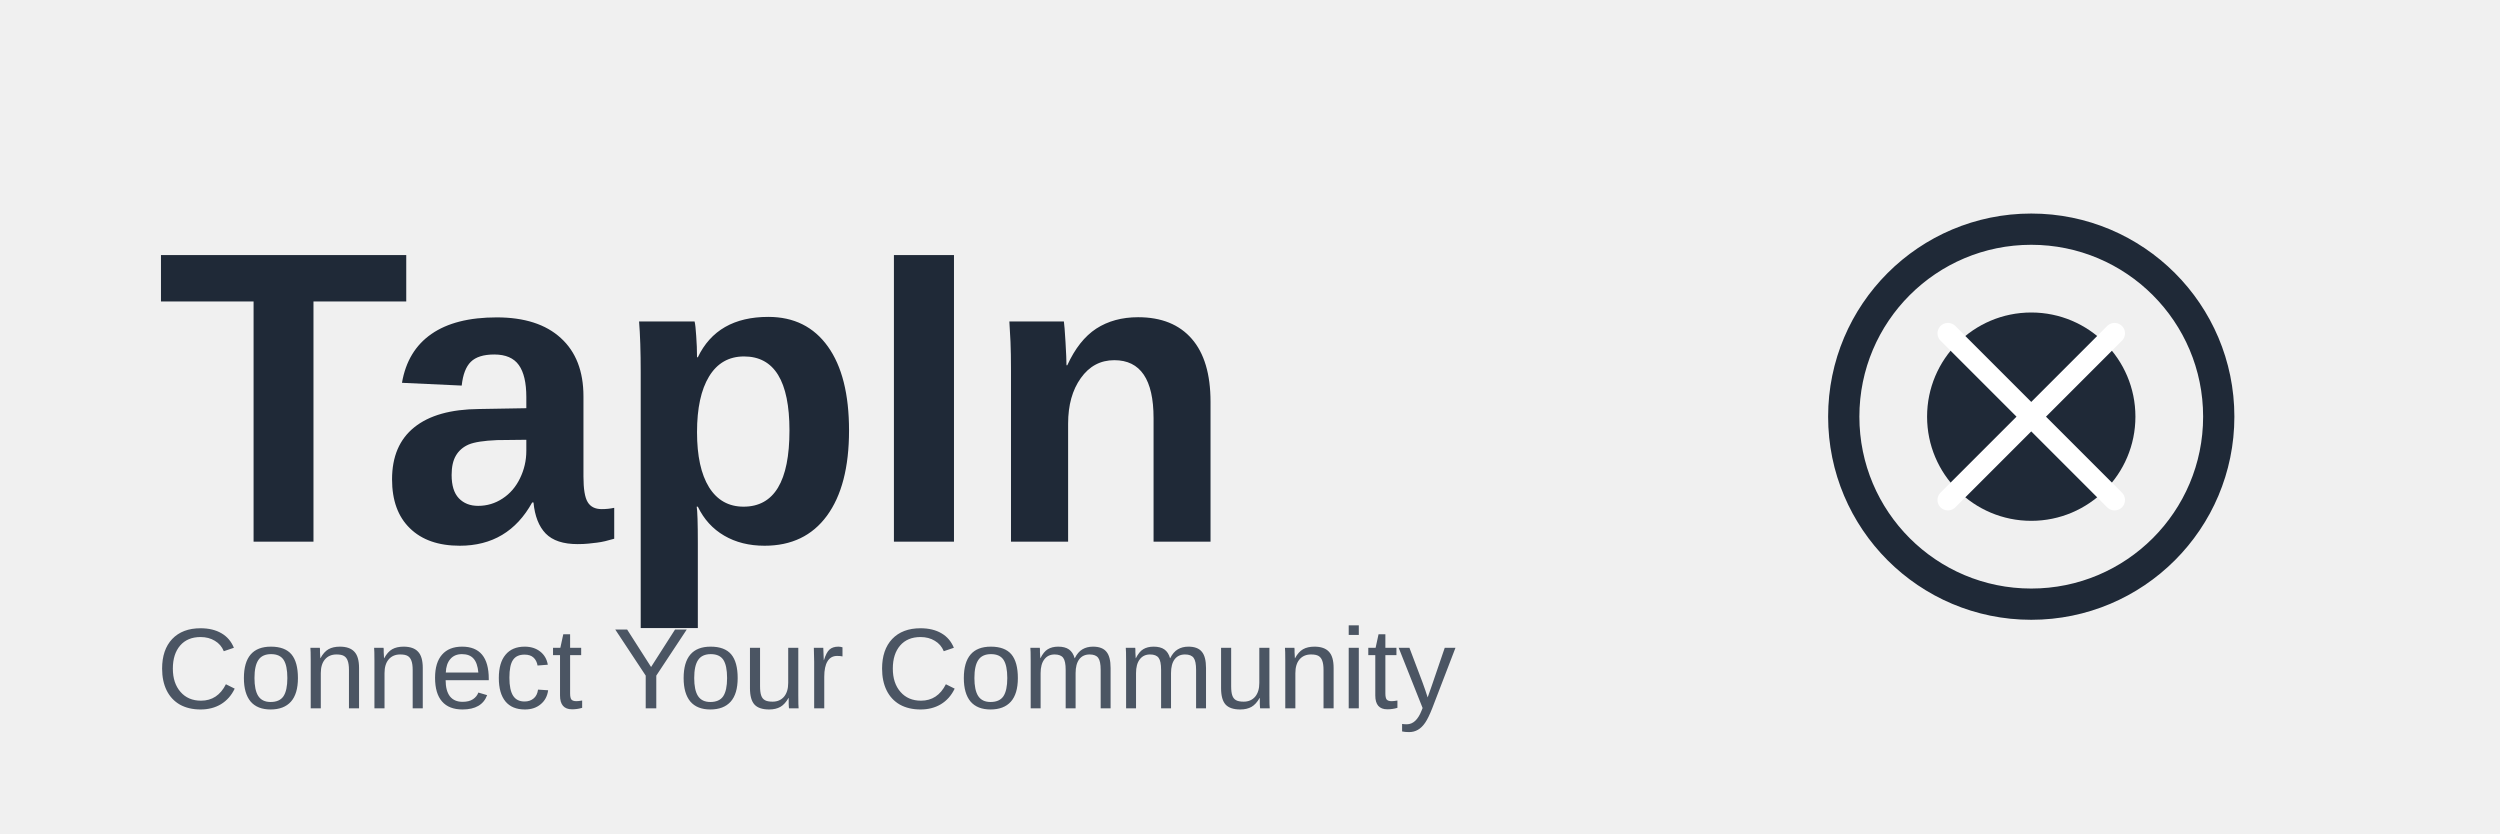
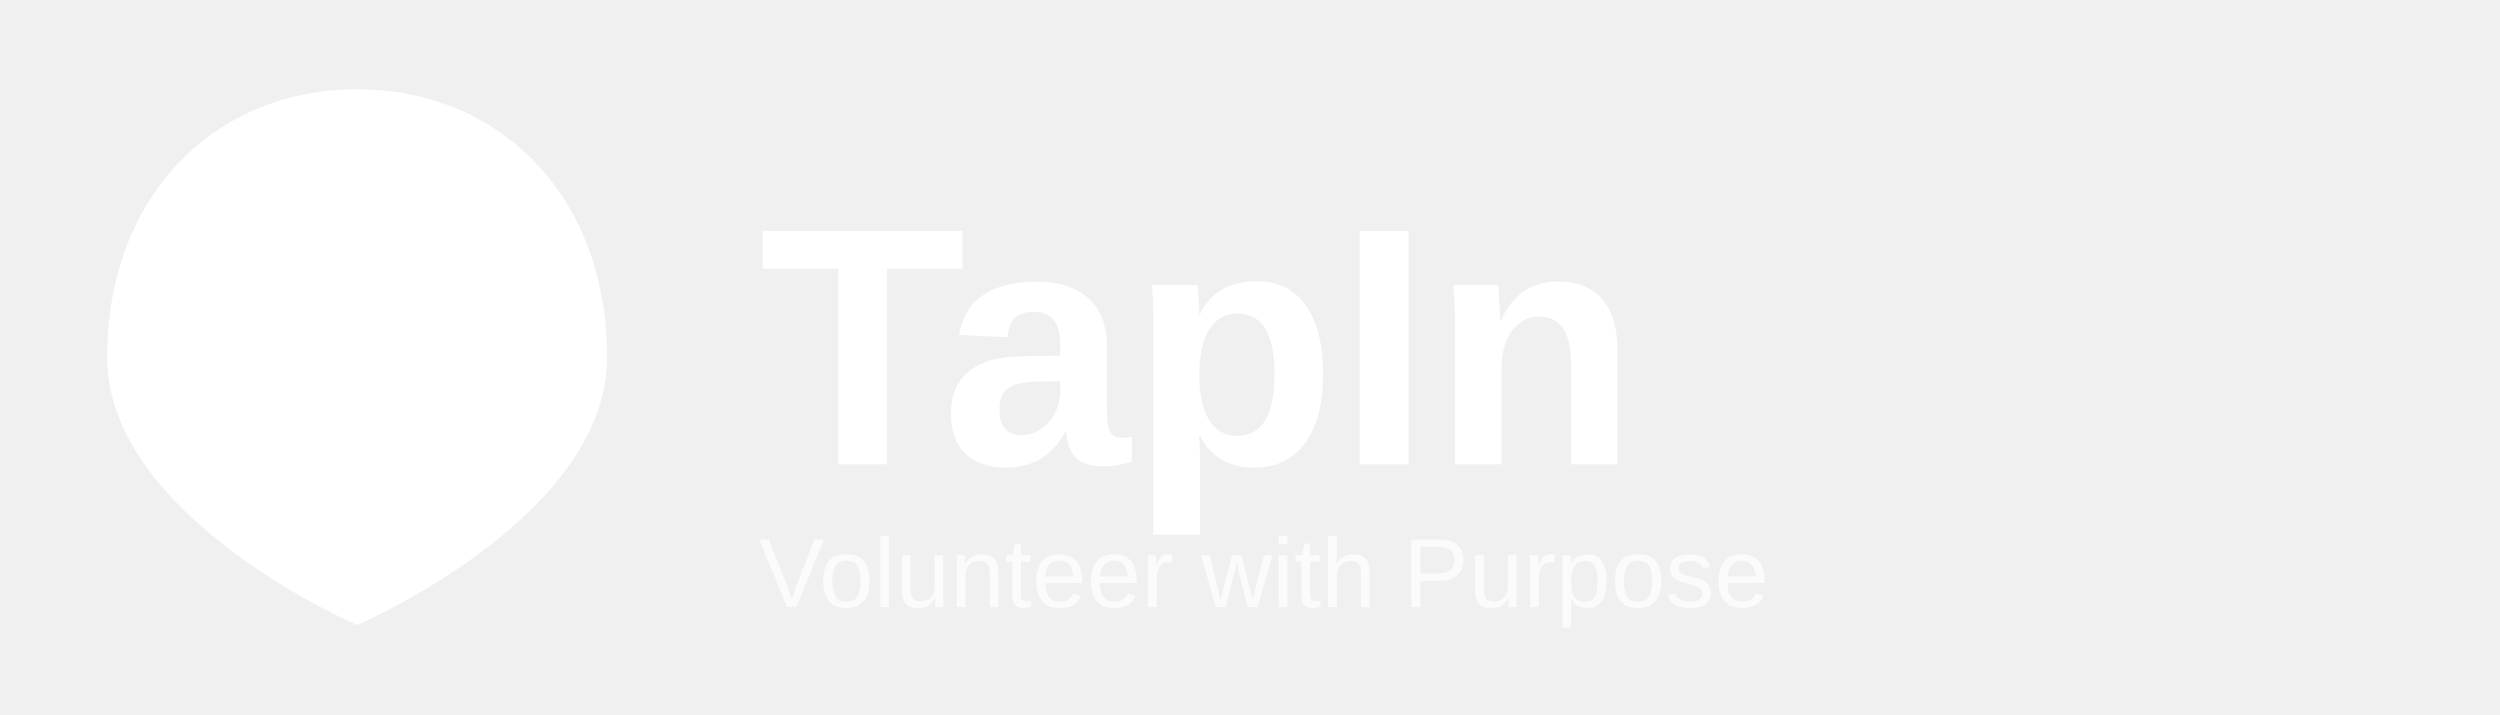
- <svg xmlns="http://www.w3.org/2000/svg" viewBox="0 0 240 80" width="240" height="80">
-   <text x="15" y="52" font-family="Arial, sans-serif" font-size="40" font-weight="bold" fill="#1f2937">
+ <svg xmlns="http://www.w3.org/2000/svg" viewBox="0 0 280 80" width="280" height="80">
+   <g transform="translate(40, 40)">
+     <path d="M 0,-30 C -16,-30 -28,-18 -28,0 C -28,18 0,30 0,30 C 0,30 28,18 28,0 C 28,-18 16,-30 0,-30 Z" fill="white" />
+     <circle cx="-8" cy="-5" r="4" fill="white" opacity="0.3" />
+     <circle cx="8" cy="-5" r="4" fill="white" opacity="0.3" />
+     <circle cx="0" cy="0" r="12" fill="white" opacity="0.9" />
+     <ellipse cx="-4" cy="-2" rx="3" ry="4" fill="white" opacity="0.3" />
+     <ellipse cx="4" cy="-2" rx="3" ry="4" fill="white" opacity="0.3" />
+     <circle cx="-4" cy="-2.5" r="1.5" fill="white" />
+     <circle cx="4" cy="-2.5" r="1.5" fill="white" />
+     <ellipse cx="0" cy="2" rx="1.5" ry="1" fill="white" opacity="0.3" />
+     <path d="M -3,5 Q 0,7 3,5" stroke="white" stroke-width="1.5" fill="none" stroke-linecap="round" opacity="0.3" />
+   </g>
+   <text x="85" y="52" font-family="'Segoe UI', Arial, sans-serif" font-size="38" font-weight="700" fill="white">
    TapIn
  </text>
-   <g transform="translate(195, 40)">
-     <circle cx="0" cy="0" r="18" fill="none" stroke="#1f2937" stroke-width="3" />
-     <circle cx="0" cy="0" r="10" fill="#1f2937" />
-     <path d="M -8,-8 L 8,8 M -8,8 L 8,-8" stroke="#fff" stroke-width="2" stroke-linecap="round" />
-   </g>
-   <text x="15" y="68" font-family="Arial, sans-serif" font-size="11" fill="#4b5563">
-     Connect Your Community
+   <text x="85" y="68" font-family="'Segoe UI', Arial, sans-serif" font-size="11" fill="white" opacity="0.7">
+     Volunteer with Purpose
  </text>
</svg>
